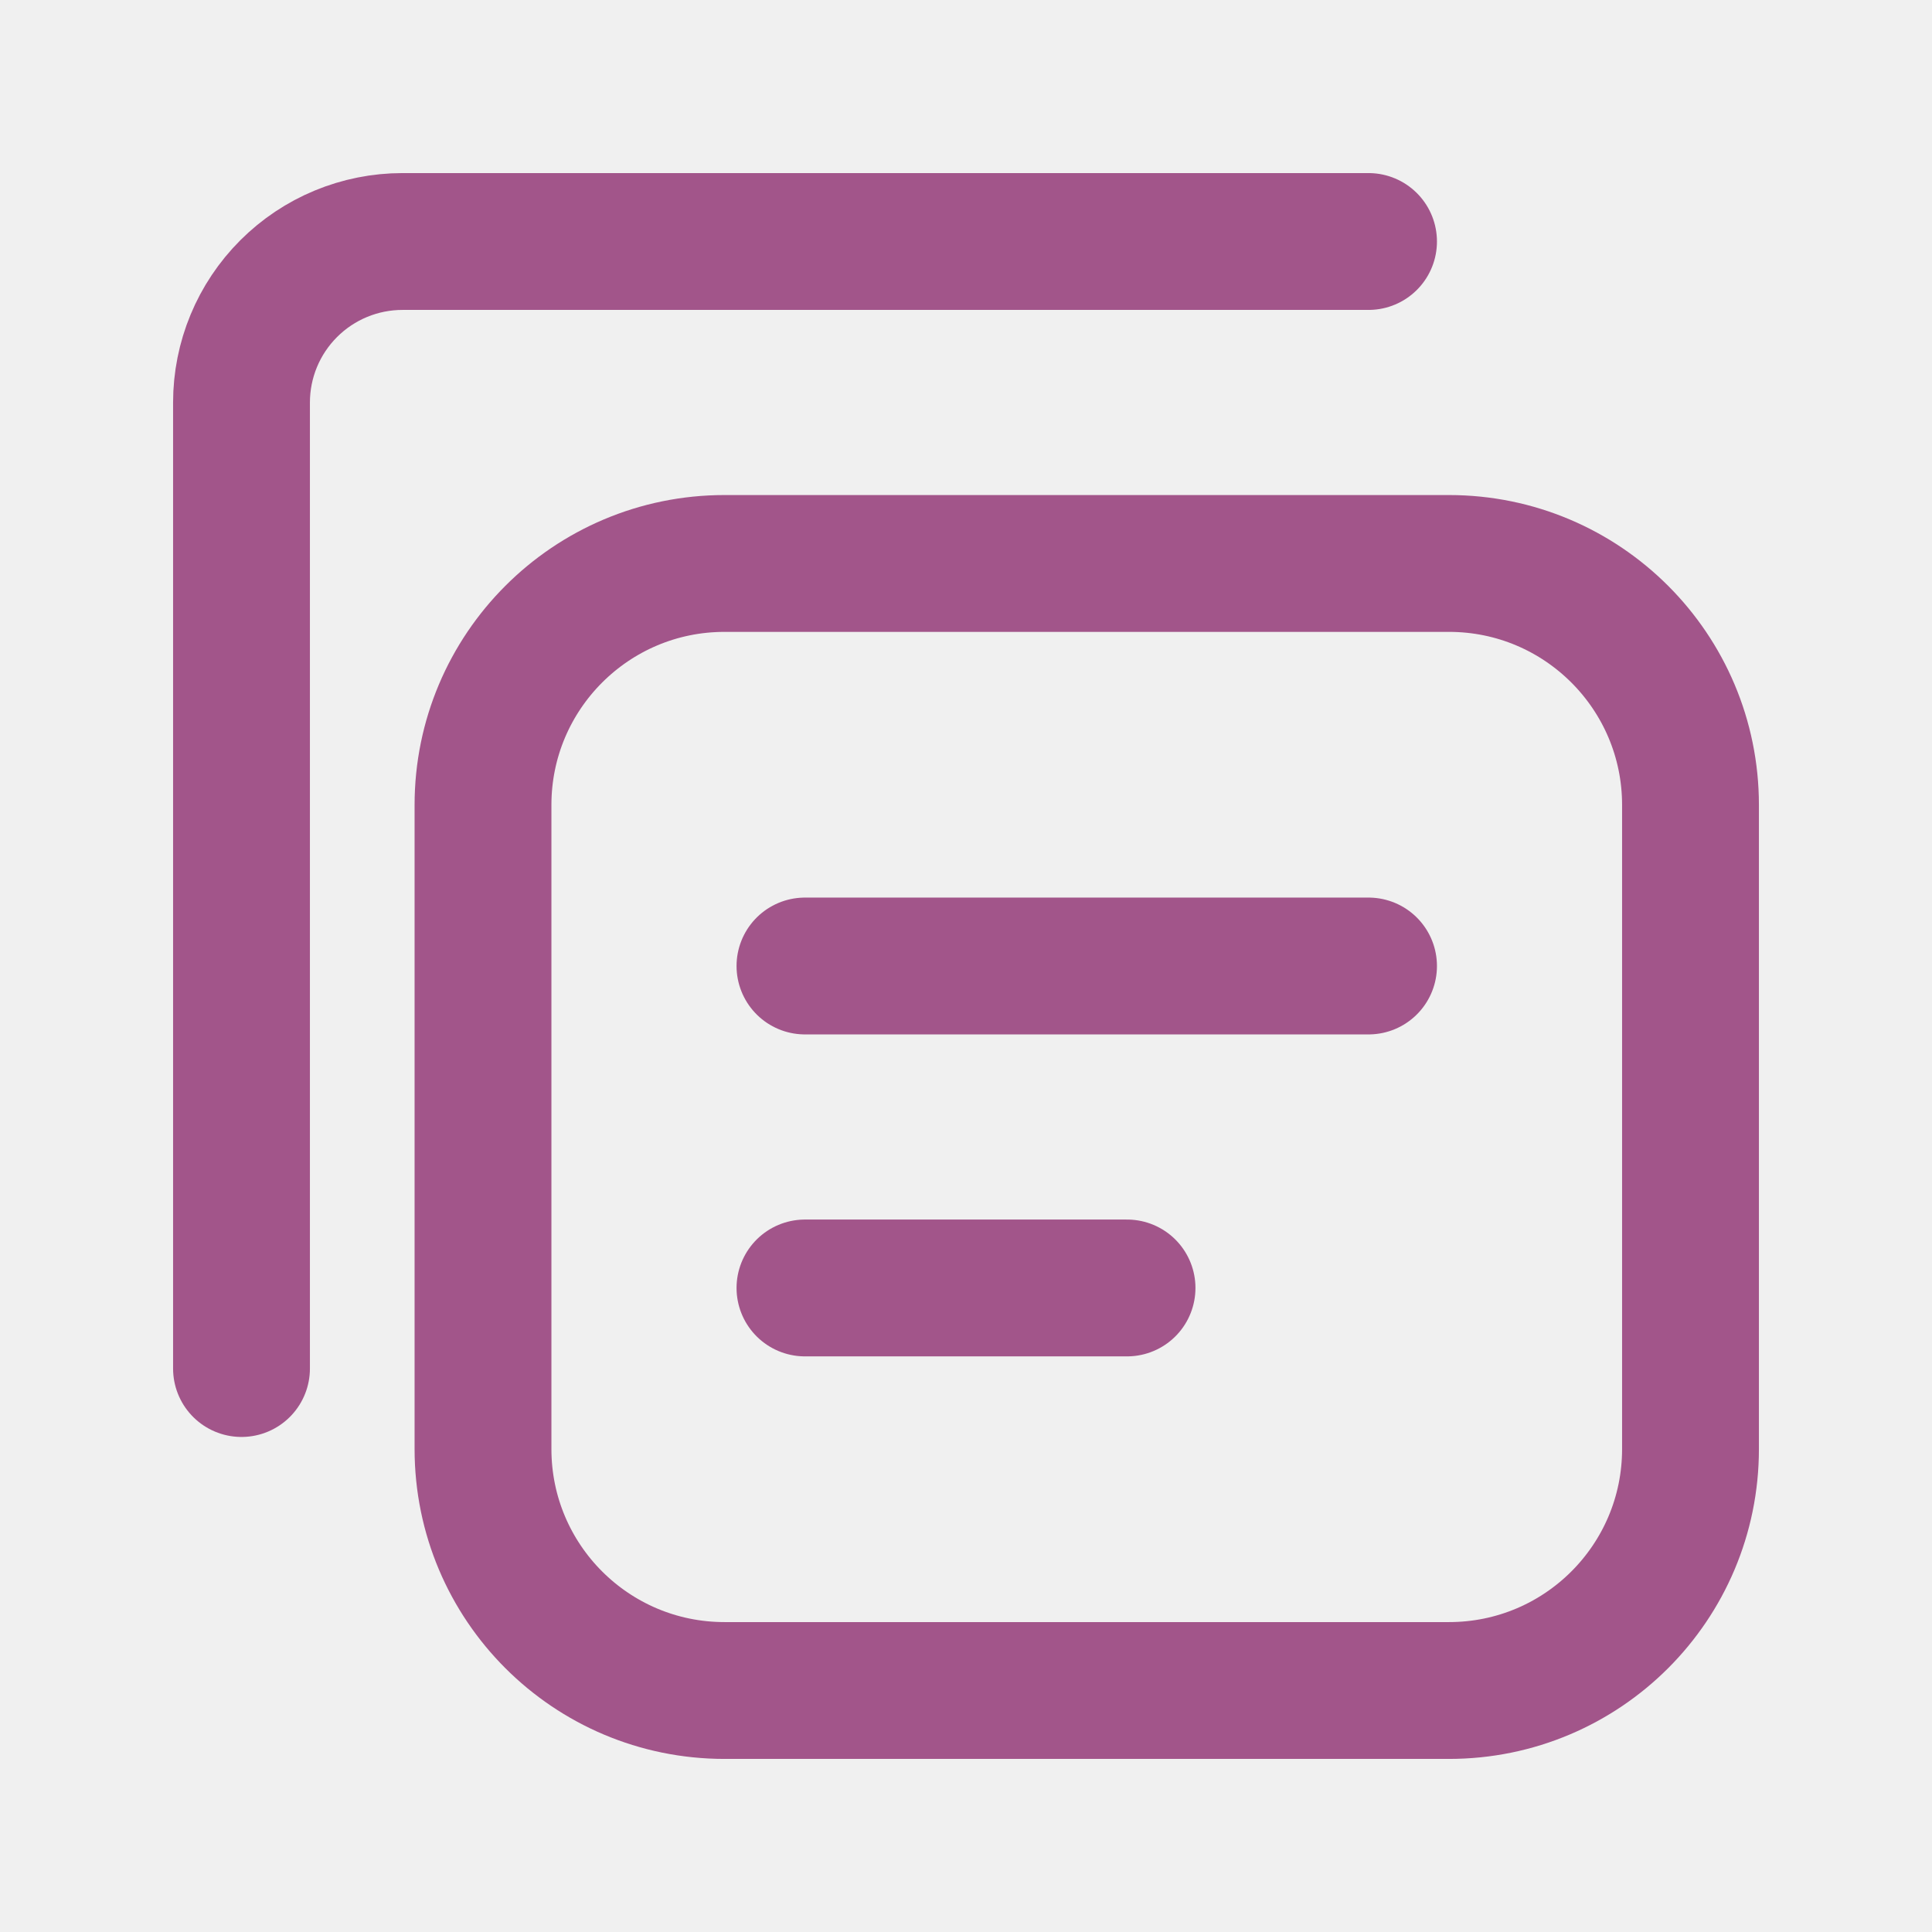
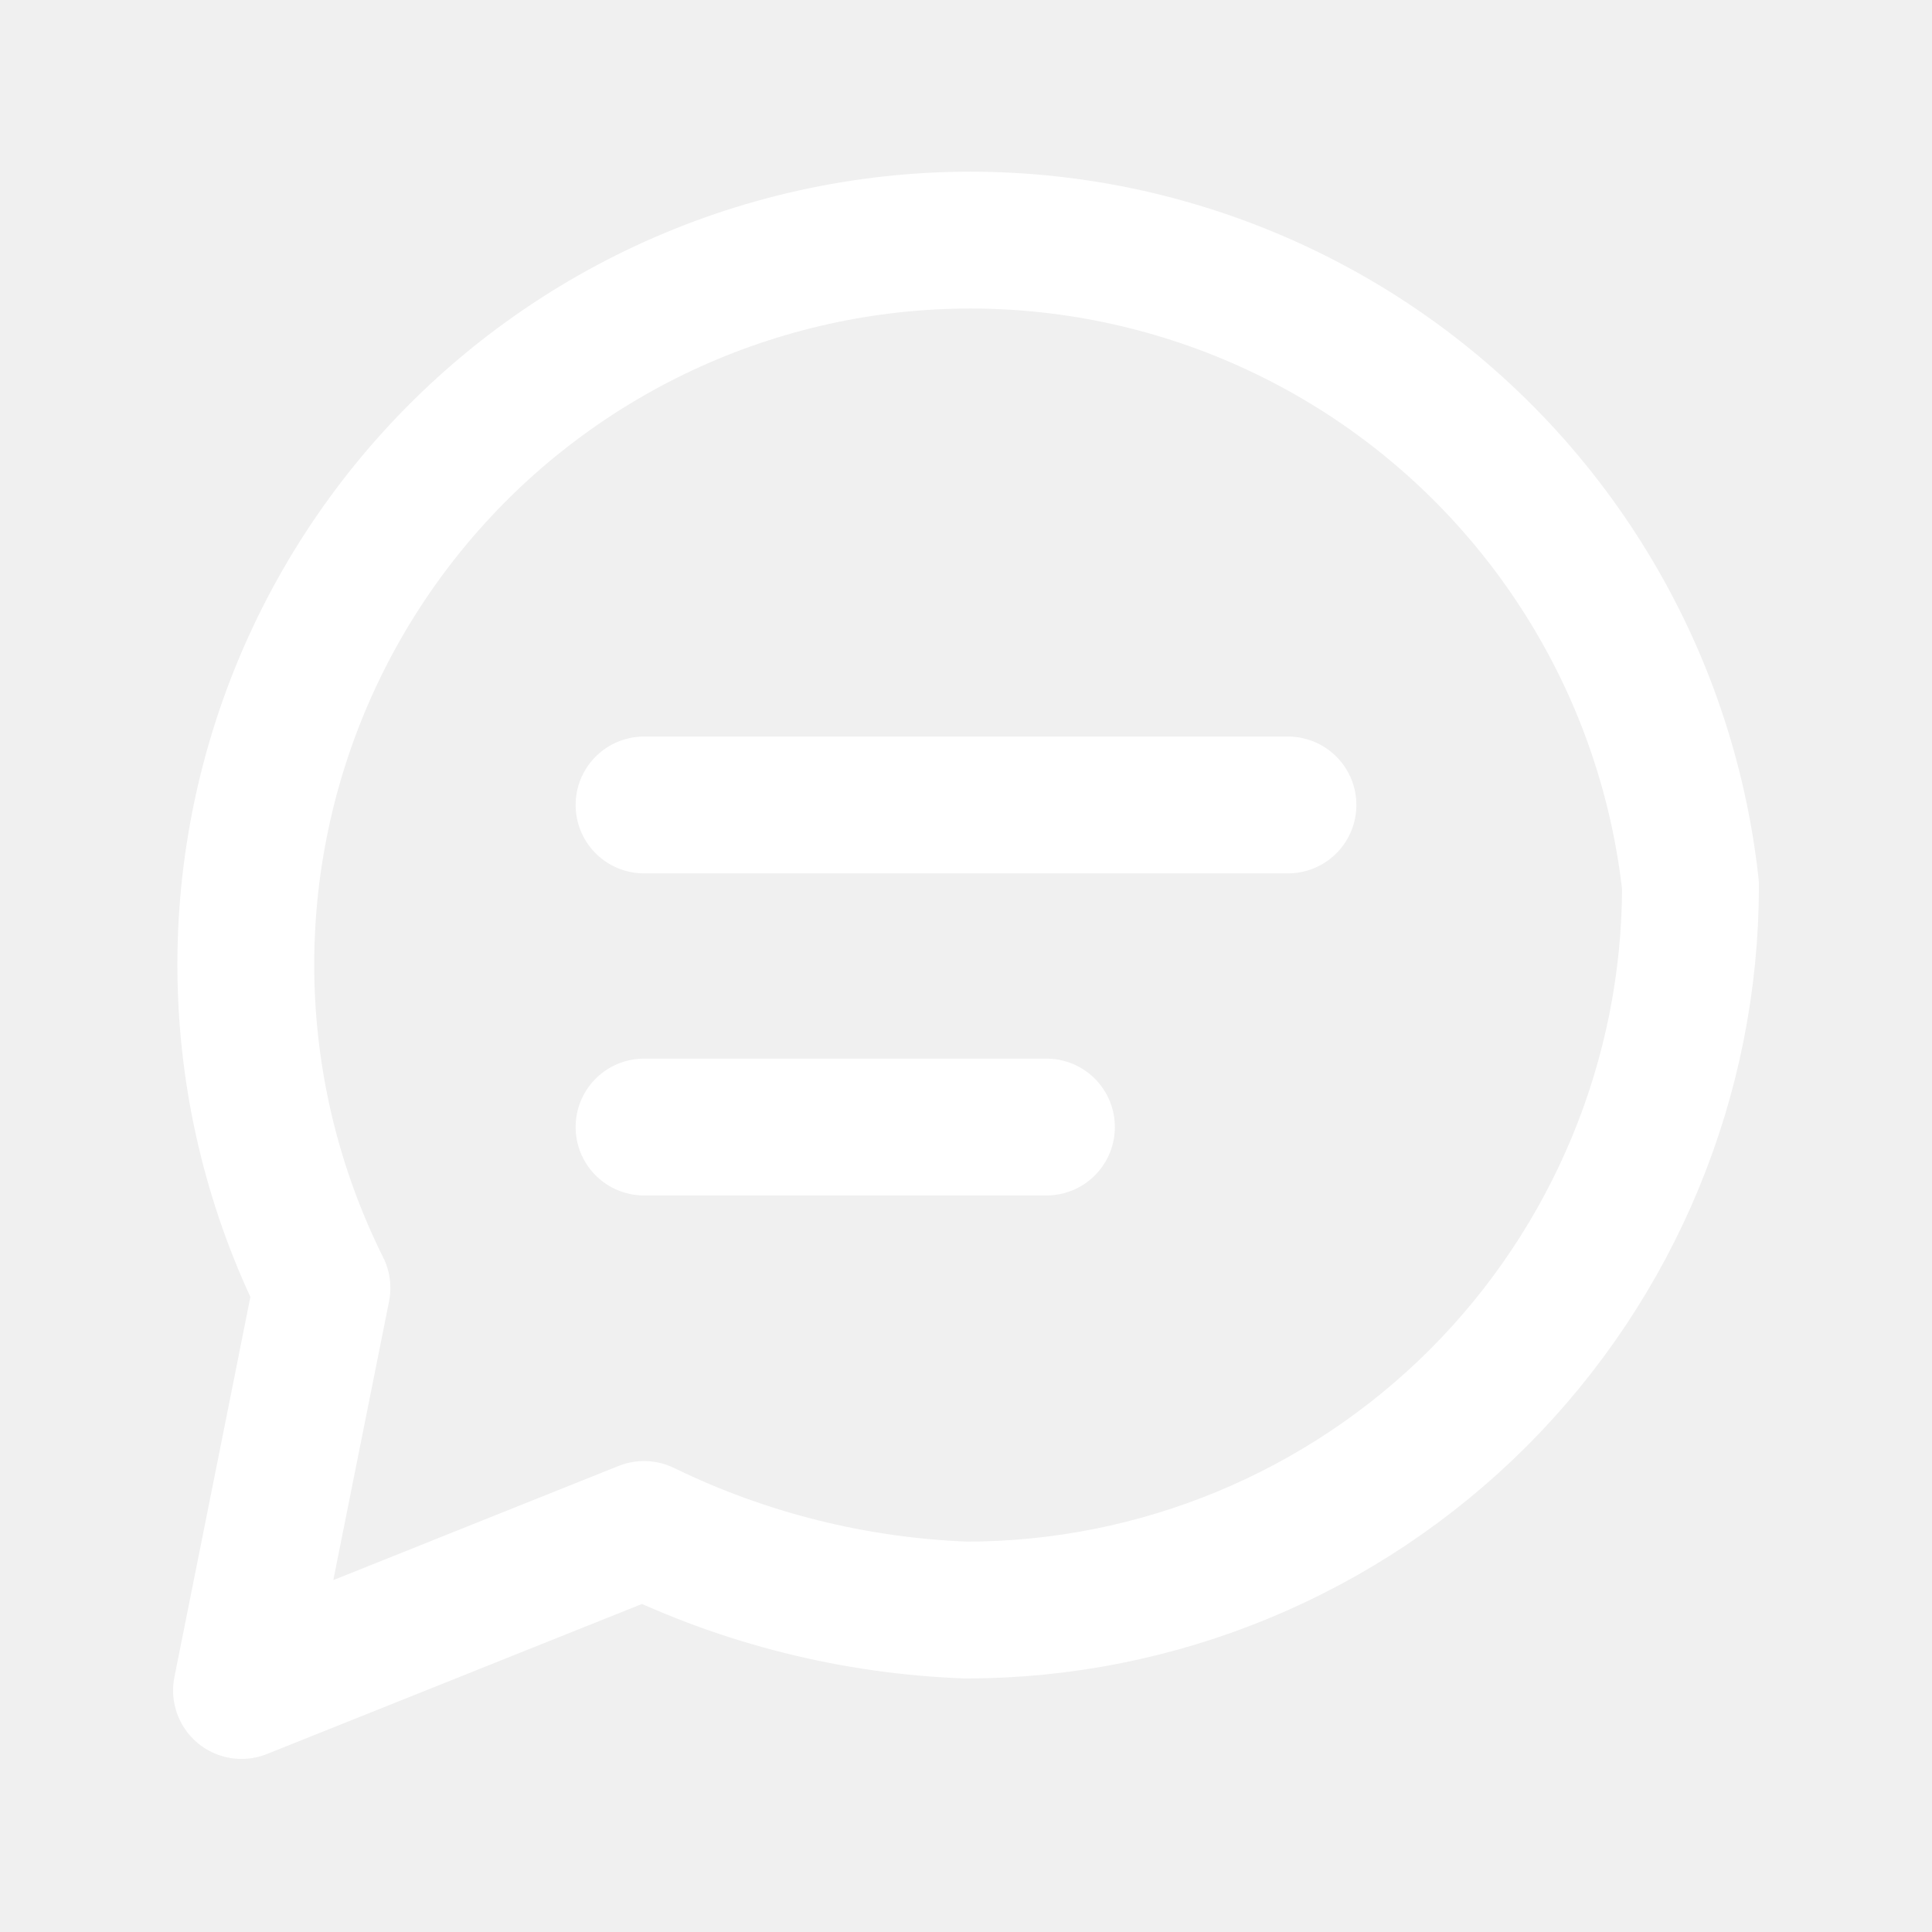
<svg xmlns="http://www.w3.org/2000/svg" preserveAspectRatio="none" overflow="visible" style="display: block;" width="17" height="17" viewBox="0 0 17 17" fill="none">
  <g id="svg">
-     <path id="Vector" d="M6.375 4.958H12.75C13.924 4.958 14.875 5.91 14.875 7.083V12.75C14.875 13.924 13.924 14.875 12.75 14.875H6.375C5.201 14.875 4.25 13.924 4.25 12.75V7.083C4.25 5.91 5.201 4.958 6.375 4.958Z" stroke-width="1.204" stroke-linecap="round" stroke-linejoin="round" stroke="#A2558A" />
-     <path id="Vector_2" d="M12.042 2.125H3.542C3.166 2.125 2.806 2.274 2.54 2.54C2.274 2.806 2.125 3.166 2.125 3.542V12.042M7.083 8.5H12.042M7.083 11.333H9.917" stroke-width="1.204" stroke-linecap="round" stroke-linejoin="round" stroke="#A2558A" />
+     <path id="Vector" d="M5.667 7.083H11.333M5.667 9.917H9.208M14.875 7.792C14.875 9.482 14.203 11.104 13.008 12.3C11.812 13.495 10.191 14.167 8.5 14.167C7.517 14.13 6.552 13.889 5.667 13.458L2.125 14.875L2.833 11.333C2.417 10.499 2.189 9.584 2.165 8.652C2.141 7.721 2.322 6.795 2.694 5.941C3.067 5.086 3.622 4.324 4.321 3.707C5.02 3.091 5.845 2.635 6.739 2.372C7.633 2.109 8.574 2.045 9.496 2.185C10.417 2.325 11.297 2.666 12.072 3.182C12.848 3.699 13.501 4.38 13.985 5.176C14.47 5.972 14.773 6.865 14.875 7.792Z" stroke-width="1.204" stroke-linecap="round" stroke-linejoin="round" stroke="white" />
  </g>
</svg>
